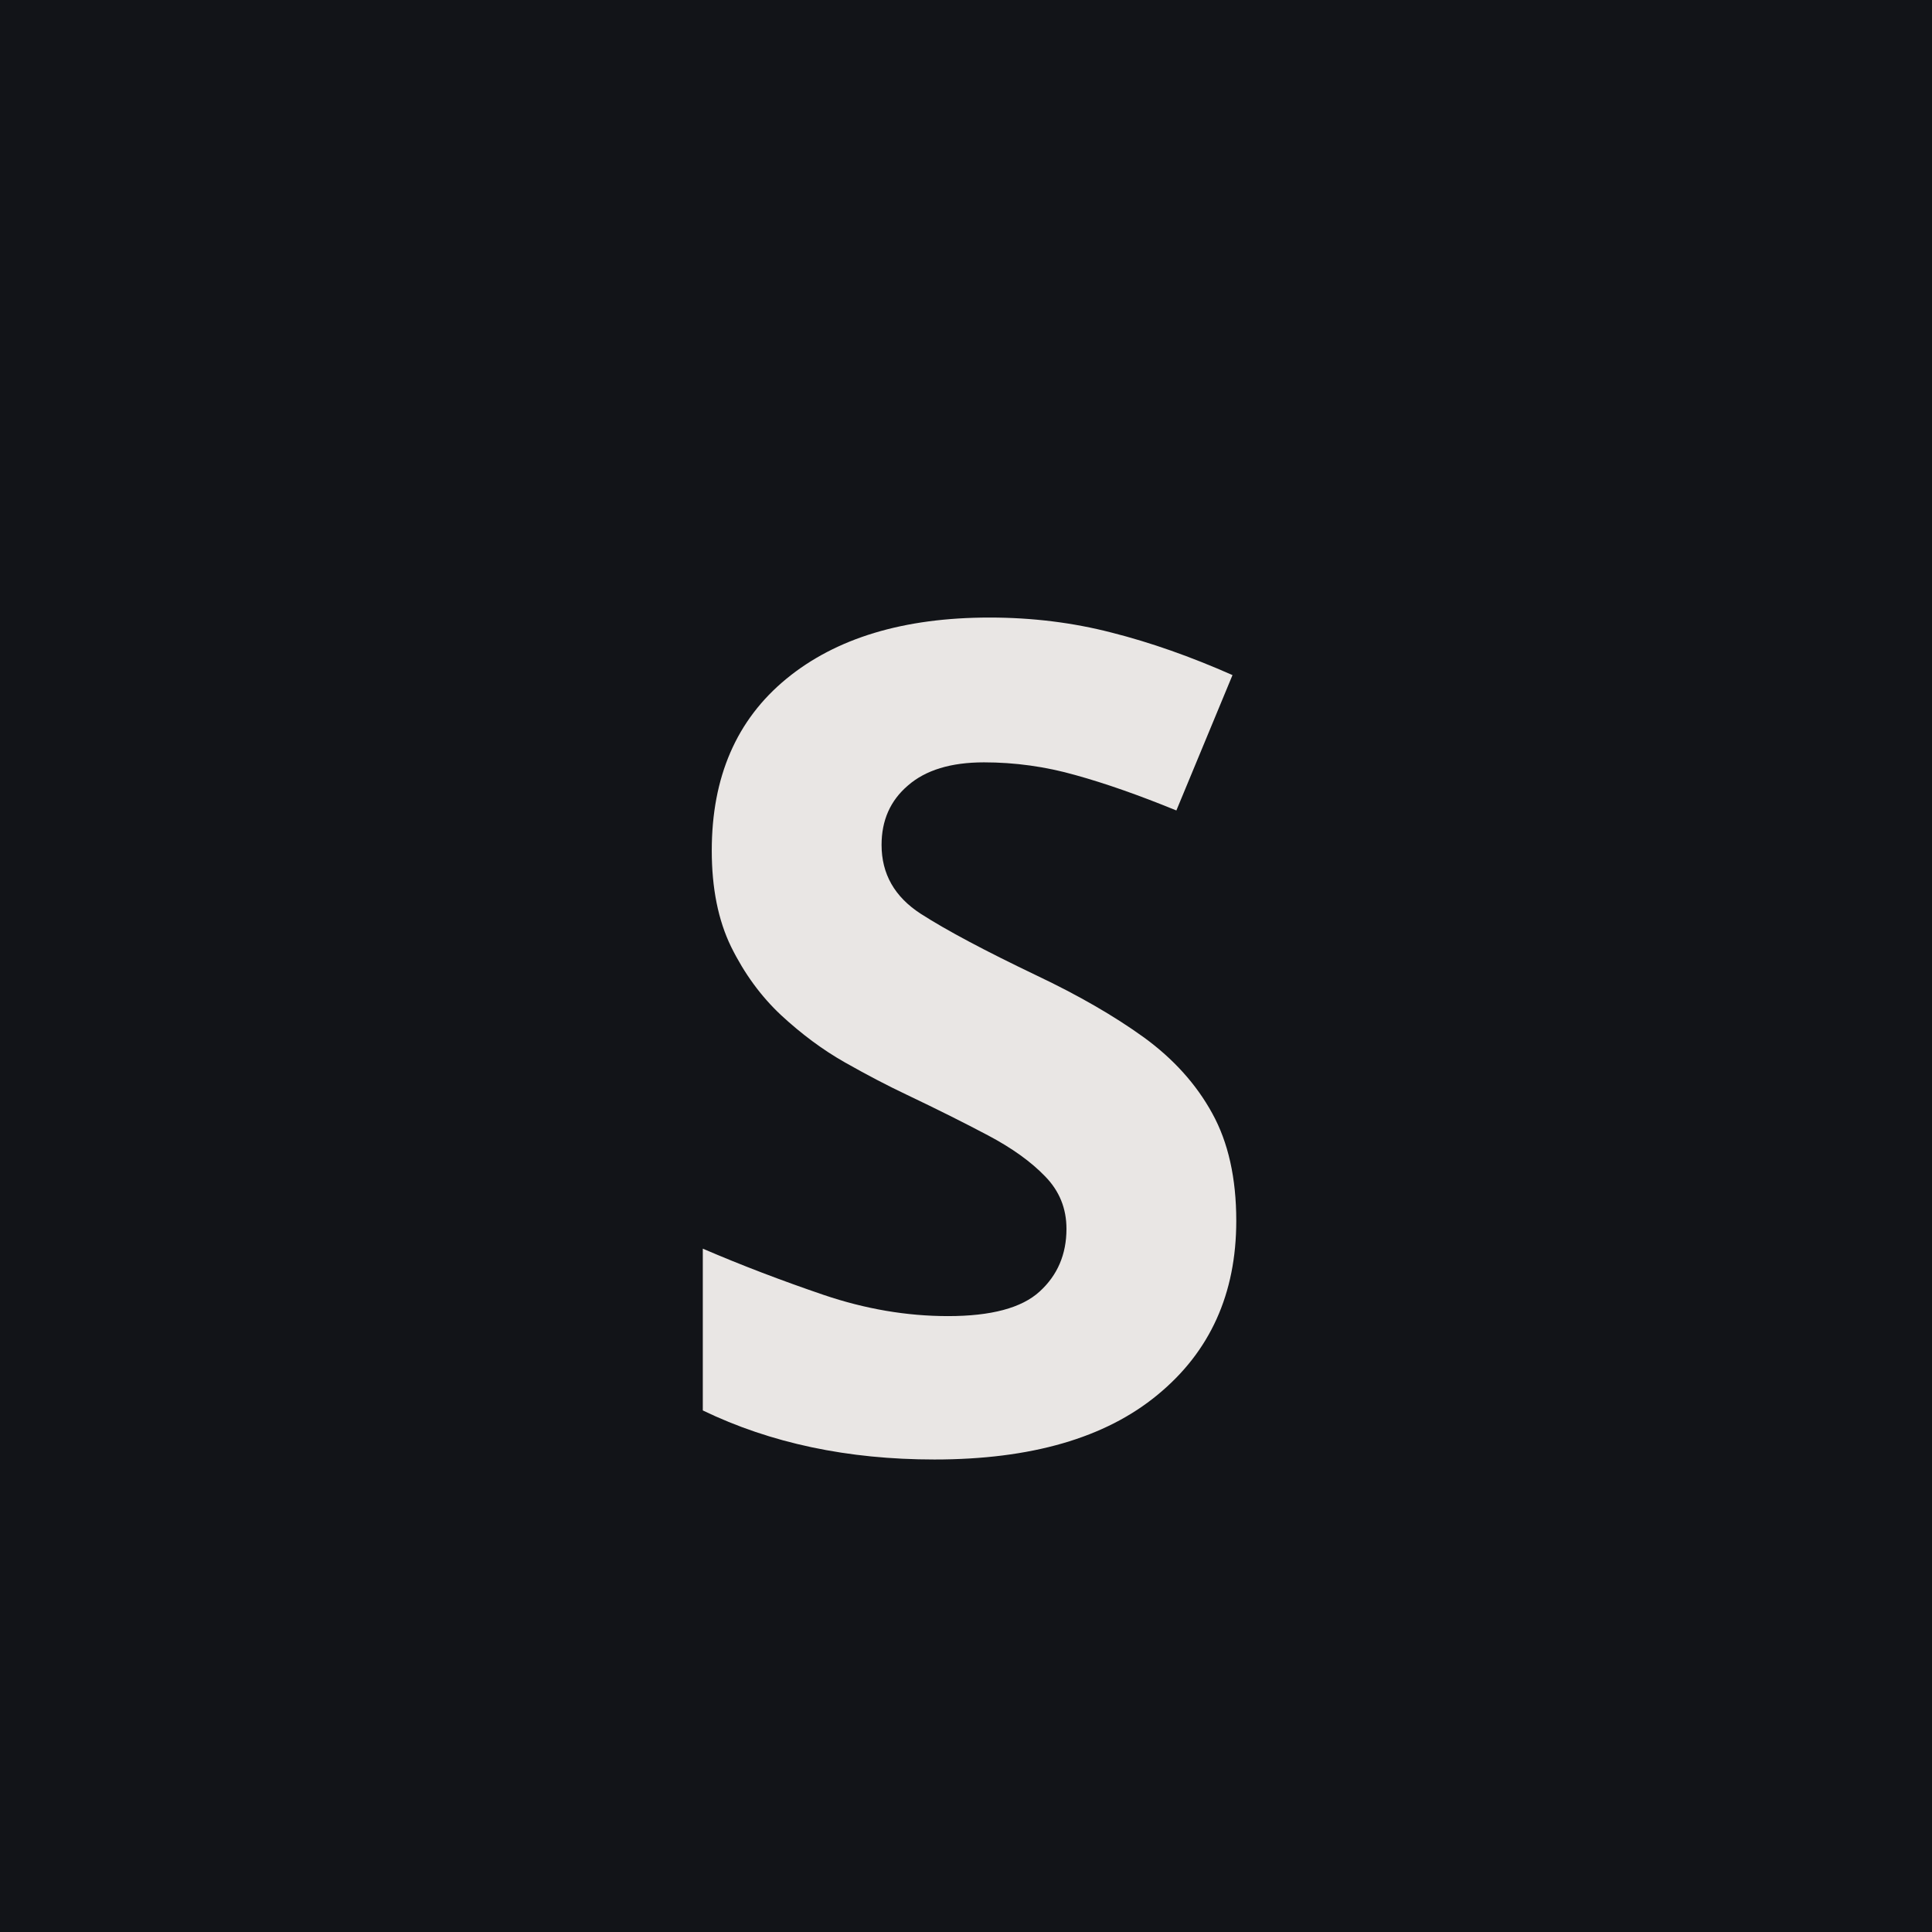
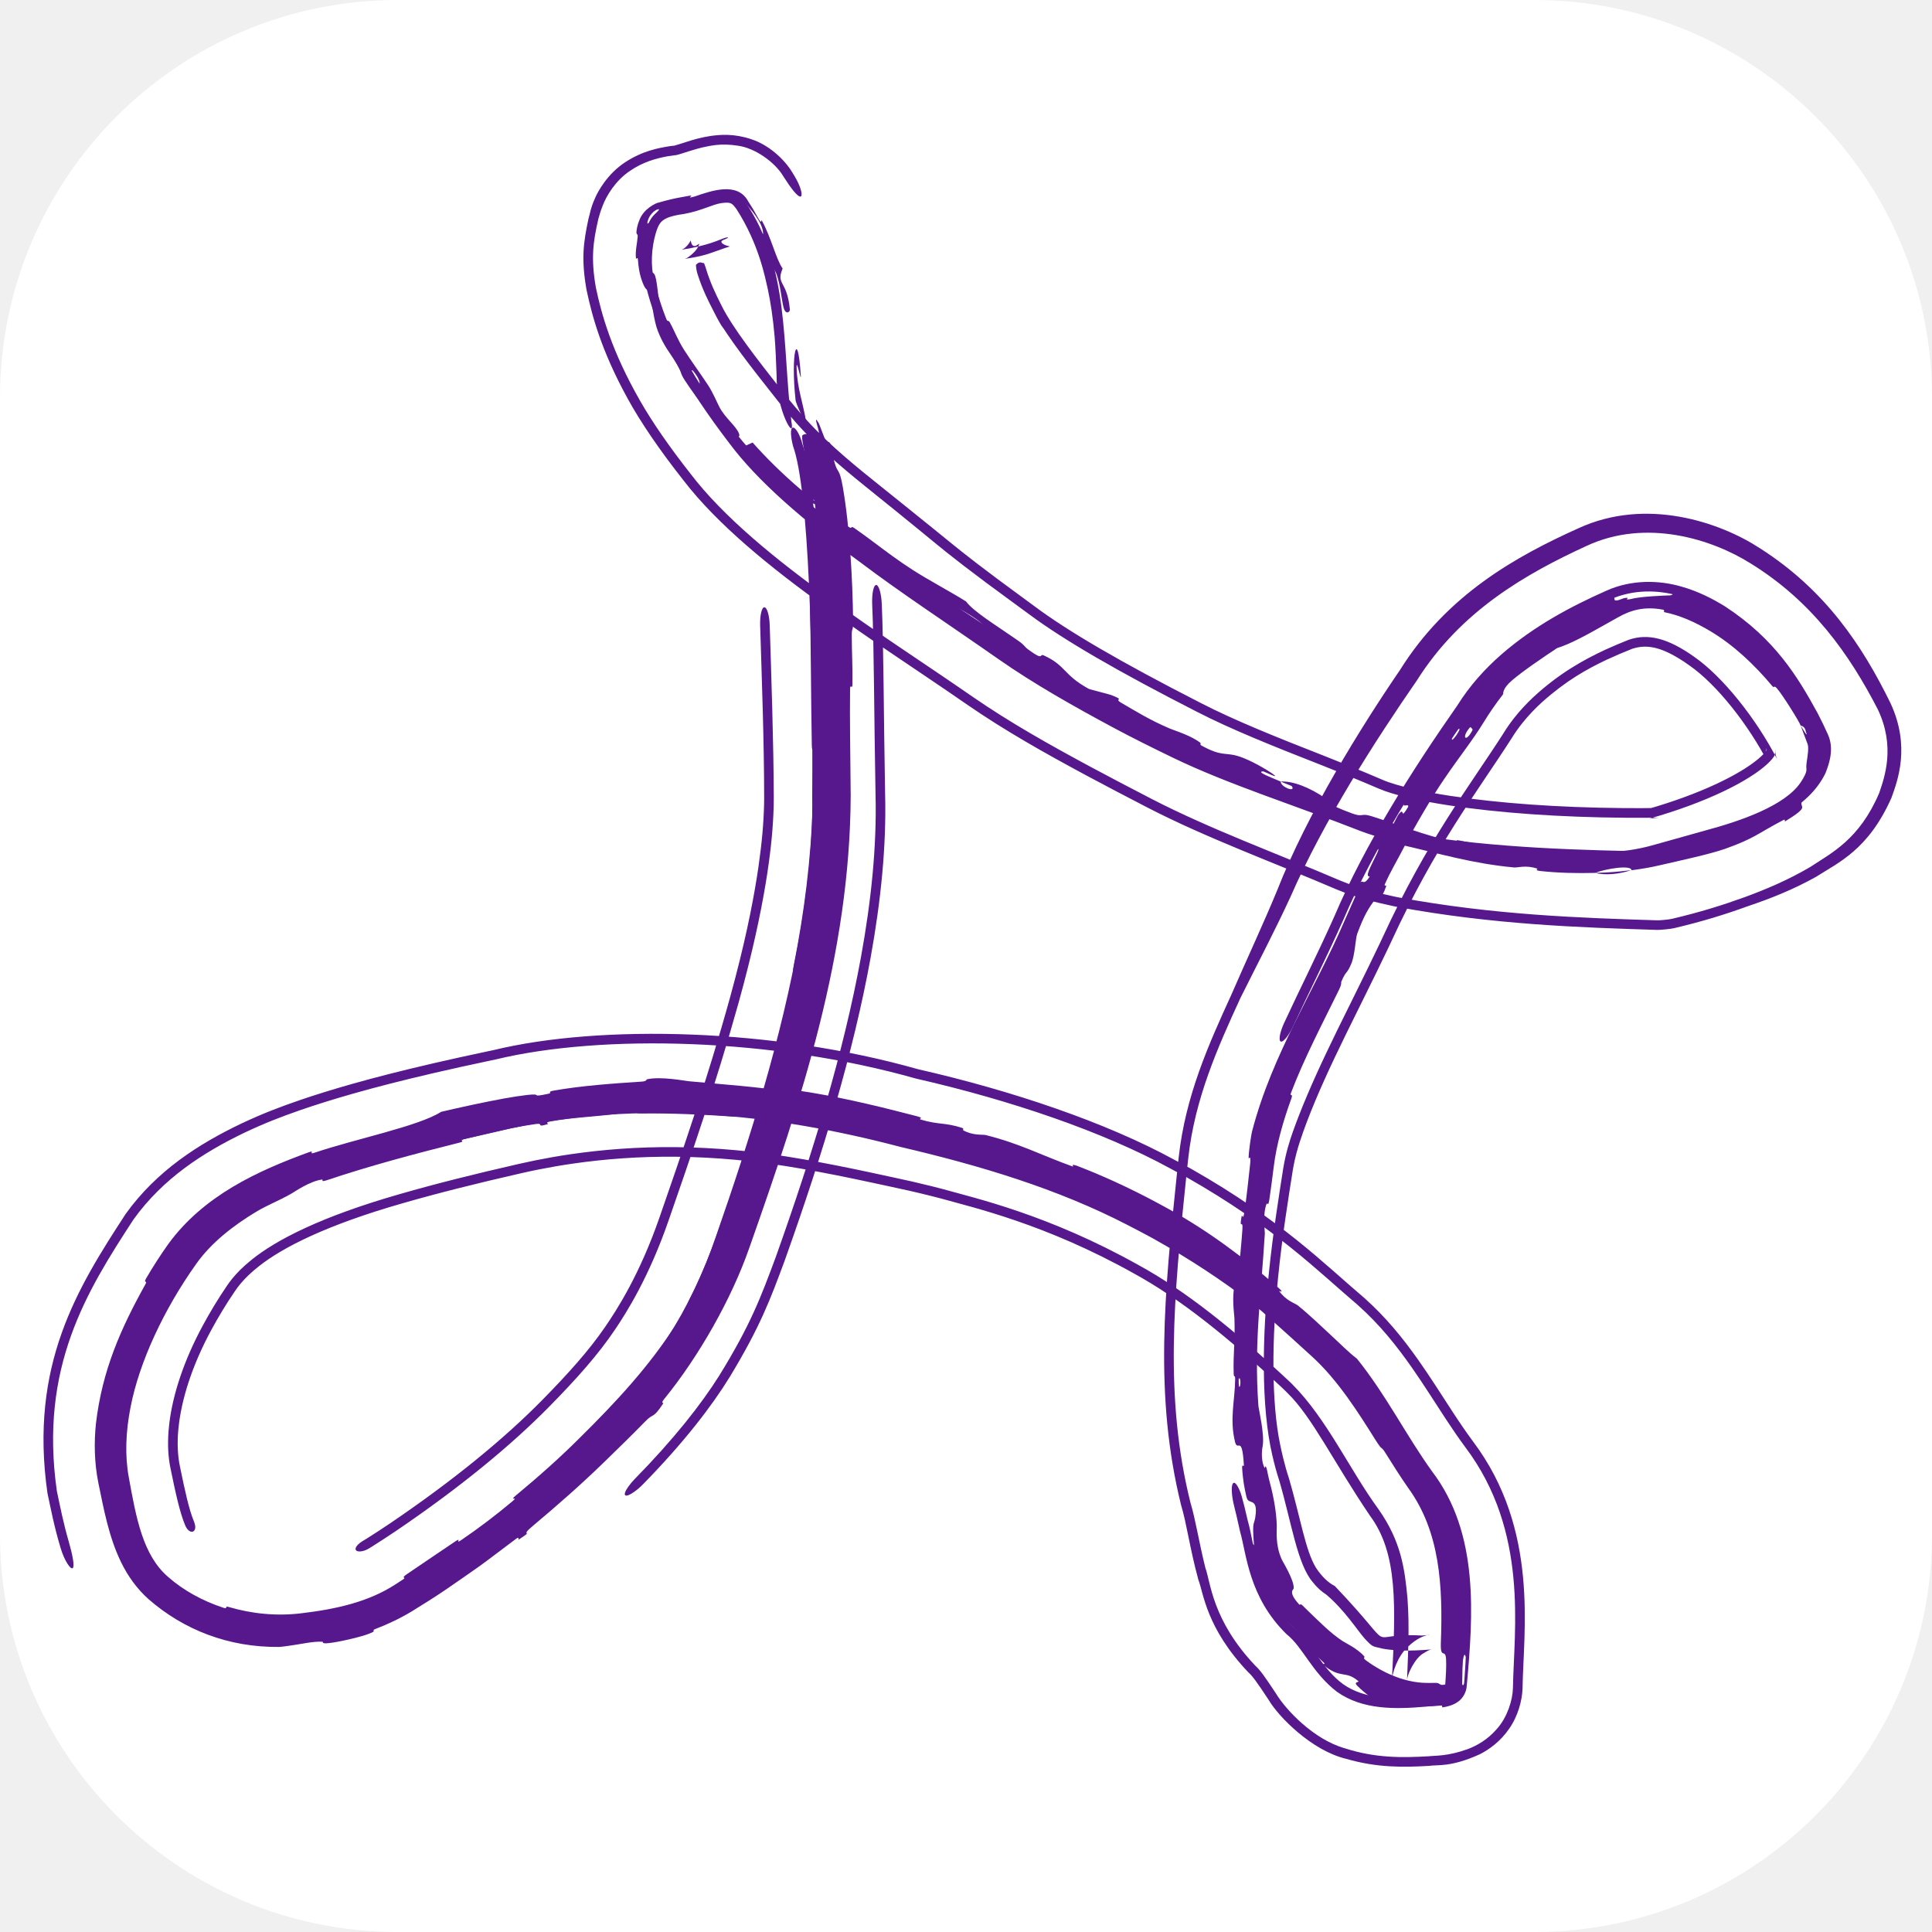
- <svg xmlns="http://www.w3.org/2000/svg" viewBox="0 0 64 64">
-   <rect width="64" height="64" fill="#121418" />
-   <text x="50%" y="54%" text-anchor="middle" dominant-baseline="middle" font-family="Space Grotesk, sans-serif" font-weight="700" font-size="38" fill="#e9e6e4">S</text>
+ <svg xmlns="http://www.w3.org/2000/svg" width="238" height="238" viewBox="0 0 238 238" fill="none">
+   <rect width="238" height="238" rx="49" fill="white" />
+   <path d="M103.805 59.888C104.691 64.917 105.031 71.467 105.091 76.407C105.111 77.956 104.925 77.177 104.927 78.245C104.93 80.333 105.048 82.27 105.009 84.324C104.994 85.005 104.729 84.163 104.72 84.876C104.67 88.782 104.753 92.468 104.779 96.386C104.782 96.92 104.788 97.482 104.795 98.012C104.712 117.543 98.697 135.575 92.347 153.608C92.324 153.674 92.3 153.739 92.276 153.805C90.1 160.027 86.103 167.085 81.816 172.351C81.319 172.977 81.791 172.749 81.708 172.879C80.378 174.893 80.55 173.992 79.476 175.114C77.86 176.777 76.139 178.445 74.43 180.11C71.553 182.912 68.52 185.557 65.714 187.911C63.792 189.508 66.023 188.285 63.898 189.659C63.75 189.754 64.103 189.178 63.549 189.581C62.297 190.501 59.972 192.304 58.985 192.994C57.087 194.324 56.776 194.546 54.966 195.788C53.695 196.653 52.264 197.562 50.802 198.455C49.352 199.345 47.788 200.08 46.27 200.662C45.6 200.914 46.579 200.83 45.506 201.239C44.432 201.678 41.488 202.329 40.496 202.411C39.502 202.518 39.892 202.26 39.712 202.246C39.163 202.195 38.373 202.291 37.572 202.426C36.164 202.671 34.674 202.882 34.387 202.884C28.148 202.949 22.63 200.779 18.31 197.008C16.876 195.734 15.724 194.129 14.89 192.398C13.385 189.27 12.777 185.87 12.118 182.686C11.612 180.182 11.578 177.667 11.821 175.34C12.596 168.781 14.88 163.663 17.906 158.218C18.235 157.645 17.6 158.173 18.006 157.473C18.851 156.027 19.759 154.618 20.726 153.256C25.084 147.278 31.717 144.25 38.065 141.935C38.867 141.653 37.929 142.272 38.736 142.006C43.656 140.336 51.63 138.724 54.337 136.965C56.773 136.395 59.591 135.776 62.127 135.315C63.15 135.128 64.101 134.985 64.997 134.88C67.016 134.66 65.115 135.26 67.552 134.739C68.1 134.627 67.346 134.504 68.171 134.357C71.664 133.738 75.527 133.472 79.031 133.244C79.745 133.197 79.544 132.991 79.745 132.947C81.451 132.585 84.273 133.137 84.895 133.2C89.575 133.629 92.972 133.854 97.293 134.485C98.302 134.638 97.154 134.176 98.122 134.315C102.73 134.977 107.459 136.085 111.832 137.22C112.212 137.315 112.585 137.41 112.953 137.506C114.007 137.782 112.972 137.789 113.478 137.935C115.69 138.577 116.305 138.257 118.424 138.911C118.868 139.049 118.562 139.184 118.638 139.227C119.834 139.915 121.082 139.739 121.412 139.821C125.638 140.879 128.11 142.238 132.054 143.67C132.524 143.844 131.562 143.183 132.887 143.694C136.654 145.152 140.41 146.955 144.019 148.967C148.891 151.66 153.356 155.022 157.352 158.518C158.438 159.471 157.521 158.96 157.575 159.037C158.46 160.279 159.51 160.52 159.878 160.815C161.356 162.01 162.666 163.295 163.897 164.425C165.103 165.534 166.13 166.596 167.163 167.377C170.748 171.836 173.233 176.841 176.401 181.242C182.263 188.924 181.463 199.05 180.688 207.671C180.658 208.408 180.216 209.234 179.595 209.644C178.984 210.071 178.34 210.229 177.735 210.326C177.522 210.357 177.851 210.047 177.438 210.103C176.707 210.189 176.116 210.184 175.626 210.188C172.749 210.023 172.958 210.364 170.133 209.781C169.266 209.598 167.351 207.856 167.221 207.69C166.639 207.133 167.529 207.26 167.324 207.092C165.686 205.698 165.218 206.923 162.923 205.025C162.854 204.964 163.297 205.042 163.123 204.865C162.586 204.313 161.96 203.873 161.465 203.308C160.574 202.283 160.385 201.533 159.325 200.49C159.035 200.204 158.7 199.886 158.296 199.49C158.092 199.225 157.684 200.19 156.337 197.73C155.681 196.773 154.386 192.17 154.289 190.888C154.106 189.605 154.485 190.441 154.478 190.348C154.199 186.887 154.552 188.169 154.699 186.392C154.83 184.611 153.875 185.276 153.625 184.622C153.536 184.396 153.444 183.953 153.344 183.451C153.142 182.468 153.032 181.225 153.018 180.811C152.996 180.187 153.269 180.923 153.224 180.373C152.997 176.711 152.475 178.85 152.152 177.666C151.444 174.831 152.125 172.553 152.156 169.953C152.168 169.249 151.997 169.826 151.974 169.198C151.899 166.706 152.171 165.218 152.067 162.382C152.048 161.92 151.698 159.603 152.147 158.148C152.212 157.943 152.363 158.549 152.482 157.496C152.657 155.924 152.946 153.091 153.053 151.393C153.129 150.15 152.666 151.544 152.926 149.978C153.042 149.291 153.094 150.601 153.299 149.293C153.496 148.023 153.86 144.803 153.992 143.493C153.995 143.465 153.998 143.437 154.001 143.41C154.147 142.135 153.825 142.799 153.82 142.695C153.782 142.052 154.166 139.579 154.239 139.372C156.767 129.685 161.944 122.046 165.633 113.419C166.073 112.42 166.509 111.439 166.957 110.448C167.304 109.685 166.835 110.082 166.885 109.964C168.019 107.336 167.656 109.666 168.733 107.974C168.142 108.003 168.734 106.984 169.609 105.175C170.032 104.306 169.612 104.676 169.634 104.59C170.032 103.176 170.873 102.478 171.067 102.294C171.786 101.609 172.001 100.532 172.499 100.078C172.999 99.619 172.492 101.044 173.471 99.393C173.591 98.832 172.433 99.812 173.124 98.515C174.708 95.443 177.92 91.167 180.39 87.42C181.928 85.015 183.755 83.188 185 82.039C188.361 79.061 189.648 78.351 191.882 77.031C196.017 74.823 194.357 75.364 196.904 73.919C197.476 73.611 197.873 73.448 198.159 73.371C199.221 73.101 198.665 73.956 199.03 73.968C199.477 73.997 199.827 73.671 200.346 73.645C200.851 73.631 199.85 73.997 200.979 73.781C202.079 73.464 205.285 73.358 205.754 73.341C206.719 73.163 205.399 72.217 208.491 73.404C208.662 73.48 208.013 73.48 208.673 73.76C209.828 74.261 210.941 74.872 212.006 75.543C215.764 77.913 218.834 81.279 221.205 84.863C221.621 85.5 221.021 85.09 221.258 85.461C223.609 89.393 223.067 87.792 224.732 89.786C224.284 89.677 224.169 90.032 224.38 90.85C224.562 91.537 224.688 92.607 224.244 94.112C224.148 94.451 224.061 94.722 223.995 94.945C223.656 95.96 223.874 96.02 223.402 97.053C223.236 97.45 222.101 98.432 221.983 98.692C221.579 99.57 223.127 99.202 219.908 101.184C219.764 101.262 220.08 100.787 219.593 101.07C216.414 102.742 216.152 103.267 212.499 104.571C210.494 105.258 207.308 105.935 204.499 106.583C203.238 106.883 202.027 107.069 200.987 107.205C200.95 106.502 197.797 107.023 196.49 107.532C194.261 107.591 191.848 107.536 189.713 107.294C188.977 107.21 189.479 107.04 189.388 107.01C188.004 106.533 187.001 106.9 186.521 106.861C181.339 106.382 177.279 105.134 172.438 104.032C172.263 103.988 171.838 104.396 170.684 103.615C170.612 103.561 172.236 103.882 170.035 103.097C169.411 102.868 168.606 102.537 167.756 102.149C165.667 101.194 163.043 100.04 160.86 99.344C160.117 99.107 158.137 98.757 156.789 97.866C156.61 97.746 156.878 97.698 156.627 97.51C155.814 96.902 155.122 97.172 154.221 96.329C153.32 95.481 151.235 94.278 148.18 93.188C148.084 93.152 147.216 93.196 146.301 92.74C145.936 92.558 145.537 92.351 145.121 92.128C143.873 91.459 142.453 90.677 141.321 90.092C140.597 89.718 140.944 90.181 140.816 90.12C135.899 87.708 132.545 85.697 127.577 82.573C126.9 82.142 125.163 81.283 123.692 80.249C123.194 79.901 122.723 79.544 122.325 79.192C120.596 77.671 123.239 77.945 118.697 75.278C116.869 74.203 113.756 74.039 111.062 71.225C109.565 70.262 108.123 69.274 106.721 68.259C102.303 65.069 98.092 61.892 93.934 58.142C93.687 57.922 92.632 57.488 92.095 56.908C91.3 56.049 91.032 55.432 90.503 54.792C90.365 54.624 90.228 54.455 90.091 54.287C88.063 51.78 86.098 49.509 84.373 46.872C83.683 45.798 84.095 46.063 83.314 44.765C82.553 43.461 81.798 42.712 81.042 40.788C80.485 39.327 80.434 37.692 79.939 35.748C79.575 35.802 79.273 35.242 78.942 34.159C78.771 33.598 78.646 32.872 78.587 32.007C78.558 31.522 78.363 32.043 78.339 31.812C78.246 30.857 78.496 29.999 78.558 29.098C78.575 28.877 78.391 28.828 78.399 28.641C78.42 28.19 78.539 27.666 78.751 27.151C79.262 25.712 80.828 24.999 81.108 24.961C82.396 24.598 83.096 24.44 83.947 24.29C84.177 24.255 84.419 24.207 84.691 24.155C85.898 23.892 84.179 24.598 85.583 24.202C87.63 23.499 90.852 22.349 92.168 24.803C92.607 25.465 92.998 26.125 93.339 26.76C93.9 27.829 93.743 26.984 93.829 27.134C95.055 29.354 95.564 31.862 96.412 33.08C95.552 35.098 96.98 34.513 97.304 38.146C97.323 38.434 96.762 38.869 96.51 37.82C96.257 36.772 96.151 35.128 95.639 33.721C95.531 33.375 94.401 31.631 94.269 31.404C93.314 29.532 93.993 28.922 94.003 28.786C94.006 27.371 92.257 25.537 91.82 25.033C91.815 25.027 91.81 25.02 91.805 25.014C90.21 22.789 87.713 24.157 85.318 25.079C84.85 25.256 84.477 25.416 84.131 25.55C83.486 25.864 83.224 26.215 82.525 26.422C81.396 26.794 81.008 27.134 80.572 27.862C79.842 29.288 79.363 30.97 80.067 33.206C80.21 33.599 80.444 33.518 80.613 33.782C80.771 34.05 80.881 34.588 81.036 35.923C81.041 36.103 81.294 38.373 82.11 39.431C82.209 39.563 82.384 39.48 82.485 39.665C83.165 40.907 83.457 41.82 84.293 43.135C85.131 44.448 86.244 45.962 87.235 47.462C87.829 48.367 88.385 49.7 88.638 50.171C89.341 51.503 90.676 52.481 91.025 53.388C91.039 53.424 91.05 53.457 91.059 53.487C91.27 54.216 89.892 53.292 91.278 55.201C91.717 54.937 92.241 54.748 92.713 54.514C96.166 58.41 100.154 61.761 104.533 64.892C105.077 65.281 104.681 64.661 105.268 65.072C106.123 65.669 106.93 66.262 107.727 66.861C109.218 67.981 110.688 69.083 112.413 70.194C114.452 71.507 116.833 72.738 119.001 74.088C119.892 75.308 122.677 77.015 124.866 78.538C125.075 78.683 125.285 78.829 125.484 78.968C126.257 79.505 126.121 79.597 126.657 80.004C128.704 81.522 127.973 80.45 128.603 80.749C131.334 82.002 130.972 83.127 134.097 84.844C134.263 84.938 136.58 85.503 136.879 85.617C138.774 86.351 137.071 85.965 138.164 86.6C140.164 87.757 141.523 88.629 144.021 89.712C144.423 89.885 145.173 90.123 145.972 90.463C146.606 90.732 147.275 91.058 147.83 91.472C147.992 91.593 147.805 91.729 147.945 91.808C150.501 93.228 150.846 92.657 152.457 93.126C154.069 93.59 156.295 94.98 156.738 95.296C157.895 96.123 155.704 95.027 155.624 95.027C154.665 95.047 156.439 95.709 157.773 96.281C157.731 96.941 159.632 97.664 159.156 96.872C159.101 96.784 158.031 96.417 157.773 96.281C159.182 96.188 161.283 96.942 163.362 98.398C164.334 99.083 163.203 98.955 166.501 100.181C167.794 100.666 167.666 100.258 168.48 100.421C168.6 100.443 168.743 100.479 168.919 100.533C171.88 101.46 175.693 102.986 178.89 103.631C180.048 103.863 178.975 103.386 179.769 103.534C181.865 103.915 183.693 104.417 185.829 104.619C186.022 104.637 185.587 104.329 186.245 104.414C191.224 105.004 195.645 105.416 200.717 104.732C201.591 104.604 202.69 104.388 203.816 104.061C206.049 103.425 208.468 102.766 210.093 102.301C214.443 101.136 219.883 99.254 221.813 96.391C222.762 94.965 222.491 94.793 222.516 94.399C222.518 94.28 222.528 94.139 222.553 93.947C222.693 93.019 222.825 92.158 222.689 91.699C222.254 90.569 221.894 89.607 221.812 89.373C221.816 89.353 222.896 91.224 222.46 90.15C222.369 89.43 221.823 89.393 221.812 89.373C221.745 89.038 219.459 85.373 218.857 84.759C218.556 84.407 218.527 84.755 218.374 84.571C216.121 81.879 213.568 79.467 210.685 77.747C208.851 76.652 206.949 75.795 205.006 75.409C204.917 75.389 205.099 75.153 204.885 75.11C202.54 74.658 200.856 75.184 199.352 76.03C198.84 76.312 198.328 76.603 197.79 76.907C195.341 78.292 193.437 79.331 191.81 79.84C190.061 80.999 187.596 82.672 186.294 83.789C184.983 84.899 185.234 85.448 185.139 85.556C184.192 86.779 183.459 87.857 182.815 88.908C181.35 91.294 179.81 93.164 177.924 95.946C176.549 97.927 174.138 102.027 172.97 104.342C172.033 106.163 171.361 107.213 170.588 108.946C170.484 109.182 170.803 109.049 170.776 109.123C170.096 111.139 170.041 109.988 169.761 110.341C168.863 111.477 168.286 112.261 167.496 114.245C167.401 114.484 167.302 114.74 167.199 115.014C166.974 115.614 166.921 117.646 166.462 118.723C165.866 120.122 165.853 119.482 165.232 120.94C165.178 121.064 165.35 121.117 164.92 121.991C162.928 126.055 160.652 130.381 159.042 134.612C158.824 135.188 159.364 134.551 159.059 135.384C158.072 138.104 157.235 141.022 156.901 143.801C156.737 145.147 156.554 146.475 156.375 147.734C156.229 148.757 156.105 148.092 156.023 148.308C155.52 149.644 155.833 151.644 155.813 151.964C155.344 159.619 154.471 165.466 155.018 173.148C155.039 173.573 155.809 176.702 155.544 178.142C155.524 178.239 155.228 179.704 155.785 180.845C155.821 180.911 155.897 180.037 156.163 181.492C156.232 181.847 156.329 182.254 156.442 182.677C156.868 184.264 157.226 186.18 157.283 187.837C157.314 188.526 157.069 190.231 157.867 192.036C157.905 192.21 159.473 194.668 159.364 195.679C159.361 195.83 158.619 196.083 160.02 197.623C160.298 197.889 159.994 197.273 160.67 197.986C160.854 198.171 161.047 198.362 161.254 198.556C162.484 199.723 163.868 201.165 165.404 202.168C165.732 202.387 167.233 203.081 168.068 204.054C168.2 204.208 167.77 204.17 168.307 204.566C170.57 206.221 173.196 207.265 175.616 207.312C175.995 207.321 176.339 207.324 176.653 207.313C177.117 207.292 177.203 207.362 177.327 207.444C177.432 207.524 177.614 207.605 177.871 207.538C177.971 207.513 178.026 207.483 178.017 207.516C178.006 207.547 178.012 207.628 178.034 207.528C178.122 206.387 178.185 205.175 178.138 204.384C178.055 203.019 177.436 204.464 177.494 202.444C177.759 195.308 177.384 188.701 173.494 183.325C172.509 181.913 171.601 180.48 170.718 179.063C170.015 177.929 170.432 178.964 169.397 177.311C167.423 174.172 164.815 169.979 161.536 167.029C158.159 163.941 154.909 161.061 152.722 159.101C149.065 155.871 154.092 159.395 151.201 157.03C149.792 155.893 147.827 155.324 147.461 155.107C145.524 153.946 143.931 152.959 142.336 152.04C140.932 151.234 139.549 150.459 137.949 149.718C137.235 149.39 137.814 149.957 137.209 149.678C135.142 148.729 132.996 147.677 130.952 146.903C130.043 146.561 130.136 146.807 129.301 146.478C127.297 145.701 125.507 145.014 123.547 144.214C123.367 144.141 124.684 144.293 123.148 143.809C120.673 143.035 117.569 141.998 114.608 141.468C113.715 141.309 113.591 141.734 111.79 140.997C111.52 140.888 111.76 140.65 111.087 140.503C110.826 140.446 110.377 140.395 109.719 140.379C109.324 140.365 105.5 140.109 103.809 139.354C103.351 139.149 102.228 138.472 101.166 138.345C101.021 138.329 101.55 138.672 100.671 138.533C97.598 138.049 94.371 137.561 91.198 137.339C90.346 137.282 91.585 137.643 90.324 137.554C86.857 137.307 82.534 137.121 79.142 137.164C77.886 137.179 78.744 136.942 78.653 136.923C77.179 136.614 76.328 137.166 75.852 137.227C72.854 137.611 70.547 137.651 67.806 138.148C67.048 138.289 67.626 138.432 67.478 138.478C65.954 138.945 67.044 138.329 66.05 138.459C65.034 138.596 64.001 138.775 62.939 138.994C61.037 139.387 59.114 139.841 57.323 140.287C56.283 140.548 57.516 140.532 56.586 140.763C51.111 142.134 45.45 143.646 40.333 145.367C39.362 145.697 39.893 145.276 39.676 145.306C38.176 145.502 36.39 146.754 35.963 147C34.035 148.091 33.196 148.31 31.547 149.284C28.787 150.948 26.04 153.052 24.168 155.702C20.213 161.255 17.158 167.771 16.084 173.346C15.48 176.406 15.38 179.313 15.86 181.958C16.776 187.015 17.598 191.583 20.711 194.259C22.565 195.893 24.901 197.196 27.517 198.056C28.157 198.26 27.599 197.789 28.149 197.955C31.07 198.817 34.141 199.104 37.109 198.738C41.423 198.228 45.402 197.336 48.73 195.167C49.028 194.976 49.335 194.777 49.633 194.581C50.188 194.215 49.239 194.514 50.125 193.917C51.939 192.691 54.236 191.122 56.085 189.882C56.986 189.277 55.942 190.318 56.847 189.702C58.954 188.267 61.135 186.614 63.137 184.932C63.987 184.215 62.519 185.066 63.633 184.15C66.358 181.893 68.987 179.557 71.43 177.118C75.936 172.662 80.045 168.246 83.36 163.009C83.715 162.449 84.492 162.219 85.068 160.907C84.982 160.742 84.82 160.664 84.697 160.548C86.053 157.916 87.212 155.177 88.213 152.363C92.019 141.637 95.581 130.878 97.905 119.773C98.028 119.178 97.534 120.147 97.767 118.997C99.091 112.345 99.904 105.832 100.129 99.031C100.14 98.606 100.35 98.583 100.472 98.128C100.543 97.852 100.584 97.413 100.539 96.641C100.514 96.276 100.395 93.148 100.275 92.344C100.257 92.234 100.025 92.807 100.005 91.802C99.899 85.962 99.901 79.885 99.771 74.125C99.75 73.196 100.053 74.172 100.039 73.51C99.939 68.806 99.323 63.755 98.785 59.37C98.397 56.445 99.024 57.429 99.103 55.793C99.119 55.553 98.654 53.77 98.861 53.614C99.399 53.194 100.32 53.882 100.866 53.334C101.005 53.22 100.044 50.758 100.858 52.129C100.925 52.223 101.573 54.037 101.79 54.458C101.949 54.756 102.055 54.118 102.319 54.745C102.582 55.381 102.538 56.145 102.872 57.195C103.201 58.26 103.417 57.722 103.805 59.888ZM181.098 89.588C179.965 90.865 180.568 91.576 181.403 89.92C181.443 89.839 181.155 89.521 181.098 89.588ZM99.795 62.212C101.257 63.862 102.811 64.27 101.77 63.113C100.742 61.956 99.356 61.711 99.795 62.212ZM84.654 45.864C85.795 48.15 87.061 47.731 85.361 45.662C85.265 45.541 84.59 45.731 84.654 45.864ZM100.498 63.048C100.51 63.026 100.344 61.691 100.325 61.663C99.948 60.998 100.281 63.65 100.498 63.048ZM80.941 25.82C80.582 25.942 80.064 26.477 79.882 26.96C79.689 27.44 79.702 27.754 79.966 27.386C80.181 27.091 80.514 26.561 80.839 26.232C81.155 25.9 81.385 25.668 80.941 25.82ZM152.593 169.877C152.579 169.903 152.586 170.872 152.662 170.85C152.901 170.78 152.811 169.436 152.593 169.877ZM98.001 49.254C97.389 43.607 98.257 40.12 98.646 46.247C98.724 47.355 98.101 43.893 98.131 45.308C98.212 47.909 98.923 49.553 99.326 52.071C99.357 52.596 97.979 49.61 97.999 49.244C97.999 49.248 98 49.251 98.001 49.254ZM179.665 89.805C179.638 89.827 178.88 90.931 178.869 90.966C178.699 91.729 180.23 89.499 179.665 89.805ZM180.352 207.411C180.379 207.34 180.581 204.233 180.562 204.131C180.188 202.485 179.785 208.762 180.352 207.411ZM200.931 107.194C199.495 107.694 197.69 107.855 196.497 107.532C197.97 107.5 199.453 107.386 200.931 107.194Z" fill="#57188E" />
+   <path d="M94.823 77.051C95.019 83.448 95.299 91.414 95.321 98.266C95.321 98.559 95.318 98.85 95.312 99.14C95.31 99.226 95.308 99.311 95.305 99.397C95.236 101.887 94.994 104.458 94.519 107.599C94.459 107.997 94.393 108.407 94.323 108.828C93.702 112.553 92.746 117.162 91.01 123.438C88.153 133.686 84.947 142.897 82.381 150.295C79.943 157.352 77.174 161.689 75.795 163.743C73.678 166.895 71.018 169.867 67.622 173.32C62.883 178.131 56.603 183.283 48.843 188.554C47.856 189.219 46.843 189.881 45.809 190.533C45.676 190.618 45.542 190.699 45.405 190.779C44.707 191.189 43.973 191.221 43.828 190.93C43.681 190.636 44.127 190.157 44.758 189.789C44.9 189.707 45.041 189.622 45.179 189.534C46.149 188.922 47.099 188.301 48.025 187.679C48.03 187.675 48.035 187.672 48.041 187.668C55.897 182.345 62.154 177.189 66.783 172.483C70.031 169.177 72.538 166.384 74.544 163.462C75.954 161.401 78.785 157.076 81.267 149.899C83.88 142.369 87.13 133.03 89.986 122.683C91.71 116.383 92.642 111.773 93.236 108.075C93.3 107.669 93.361 107.279 93.417 106.894C93.418 106.885 93.42 106.875 93.421 106.866C93.871 103.753 94.075 101.334 94.127 99.006C94.128 98.956 94.129 98.907 94.129 98.858C94.133 98.671 94.135 98.485 94.135 98.298C94.132 91.282 93.836 83.334 93.641 77.049C93.606 75.811 93.832 74.814 94.159 74.81C94.485 74.808 94.787 75.808 94.823 77.051ZM156.737 179.284C155.316 173.222 155.508 164.421 156.315 156.776C156.802 151.99 157.516 147.525 158.08 143.926C158.385 142.061 158.879 140.506 159.264 139.422C160.256 136.642 161.583 133.5 163.402 129.672C163.818 128.795 164.26 127.878 164.724 126.93C166.255 123.788 168.053 120.254 169.961 116.244C170.08 115.994 170.198 115.744 170.314 115.495C175.849 103.466 181.025 96.861 185.188 90.364C185.606 89.679 186.051 89.049 186.51 88.464C187.265 87.503 188.07 86.65 188.88 85.888C188.881 85.887 188.883 85.886 188.884 85.884C191.984 83.017 194.997 81.309 197.851 79.993C198.781 79.572 199.697 79.186 200.606 78.826C203.007 77.984 205.487 78.624 208.703 80.908C208.723 80.922 208.744 80.937 208.764 80.952C212.223 83.378 216.315 88.476 218.947 93.577C218.662 92.995 218.688 92.425 218.72 92.38C218.752 92.307 218.73 92.575 218.61 92.956C218.746 92.767 218.623 93.143 218.266 93.544C218.126 93.707 217.957 93.885 217.756 94.074C215.46 96.219 210.22 98.858 203.165 100.852L204.364 100.725C203.186 100.747 201.815 100.749 200.44 100.741C192.02 100.677 184.672 100.142 178.445 99.204C176.666 98.932 174.997 98.623 173.482 98.267C172.071 97.936 170.747 97.543 169.851 97.151C167.466 96.126 165.218 95.209 163.061 94.362C156.906 91.952 151.652 89.851 147.403 87.662C137.663 82.687 131.064 78.855 126.814 75.699C126.149 75.211 125.519 74.75 124.921 74.312C119.695 70.509 116.942 68.341 114.991 66.73C114.402 66.246 113.886 65.817 113.397 65.42C112.401 64.612 111.431 63.824 110.474 63.04C107.068 60.267 103.836 57.819 100.694 54.803C99.792 53.935 98.898 53.017 98.026 52.032C97.232 51.134 96.531 50.288 95.898 49.486C93.978 47.068 92.509 45.188 91.356 43.634C90.663 42.701 90.084 41.889 89.567 41.12C89.557 41.106 89.547 41.092 89.538 41.077C89.466 40.97 89.396 40.863 89.326 40.758C89.274 40.678 89.221 40.599 89.17 40.519C89.146 40.49 89.126 40.463 89.11 40.443C89.098 40.427 89.089 40.415 89.083 40.407C89.081 40.406 89.08 40.404 89.079 40.403C88.969 40.259 88.886 40.13 88.869 40.103C88.839 40.057 88.814 40.015 88.801 39.994C88.732 39.881 88.648 39.736 88.593 39.638C88.452 39.387 88.209 38.951 87.874 38.274C87.572 37.69 87.288 37.135 86.966 36.434C86.946 36.389 86.925 36.345 86.906 36.301C86.597 35.617 86.263 34.812 85.934 33.778C85.806 33.374 85.741 32.969 85.734 32.624C85.813 32.56 85.947 32.386 86.13 32.344C86.363 32.269 86.612 32.459 86.72 32.401C86.802 32.584 86.879 32.794 86.948 33.025C87.227 33.956 87.508 34.677 87.787 35.333C87.805 35.375 87.823 35.416 87.841 35.458C88.138 36.141 88.449 36.784 88.803 37.484C88.921 37.719 89.046 37.961 89.165 38.188C89.387 38.594 89.657 39.052 90.005 39.599C90.074 39.709 90.146 39.823 90.222 39.939C90.706 40.684 91.305 41.549 92.031 42.542C93.234 44.192 94.787 46.192 96.81 48.733C97.52 49.631 98.313 50.578 99.222 51.583C100.046 52.495 100.899 53.358 101.775 54.191C104.669 56.939 107.809 59.339 111.179 62.06C112.433 63.081 113.711 64.107 115.029 65.166C115.666 65.678 116.276 66.178 116.933 66.712C118.882 68.303 121.243 70.152 126.091 73.693C126.536 74.02 127 74.361 127.487 74.719C131.512 77.725 138.001 81.537 147.94 86.61C152.053 88.73 157.2 90.798 163.293 93.182C165.515 94.055 167.858 95.009 170.307 96.062C171.148 96.434 172.54 96.842 173.988 97.172C175.445 97.506 177.034 97.793 178.687 98.044C184.751 98.954 191.838 99.473 199.933 99.547C201.494 99.559 203.051 99.557 204.379 99.531L202.901 99.688C209.343 97.856 214.229 95.466 216.56 93.52C216.653 93.442 216.742 93.365 216.827 93.288C216.933 93.193 217.027 93.104 217.115 93.016C217.643 92.534 217.815 91.966 217.49 92.542C217.592 92.215 217.583 92.035 217.536 92.266C217.488 92.464 217.48 93.292 217.887 94.109C215.363 89.221 211.488 84.334 208.141 81.993C207.878 81.806 207.631 81.634 207.392 81.474C204.67 79.698 202.895 79.339 201.094 79.915C200.04 80.331 198.972 80.784 197.881 81.29C195.474 82.433 192.933 83.844 189.963 86.498C189.143 87.248 188.308 88.102 187.514 89.099C187.053 89.679 186.609 90.304 186.195 90.981C181.902 97.669 176.879 104.071 171.397 115.975C171.236 116.32 171.073 116.665 170.908 117.01C169.042 120.914 167.321 124.302 165.802 127.416C165.33 128.381 164.874 129.325 164.44 130.241C162.628 134.06 161.16 137.505 160.14 140.597C159.861 141.444 159.511 142.638 159.273 144.052C158.709 147.622 157.961 152.234 157.461 157.213C156.677 164.719 156.595 172.742 157.711 178.006C157.823 178.553 157.944 179.096 158.075 179.63C158.282 180.477 158.518 181.314 158.779 182.093C160.199 186.95 160.797 190.979 162.117 193.141C162.882 194.284 163.671 194.999 164.428 195.375C172.857 204.223 167.487 201.037 175.171 201.48C175.661 201.442 175.926 201.413 176.057 201.387C176.178 201.366 176.154 201.333 175.787 201.43C175.442 201.544 174.588 201.754 173.411 202.888C172.197 204.001 171.456 206.108 171.458 207.174C171.939 197.777 172.217 191.361 168.762 186.716C164.246 180.037 161.645 174.574 158.644 171.647C158.493 171.491 158.339 171.338 158.186 171.191C158.111 171.118 158.035 171.046 157.959 170.975C151.252 164.703 145.337 159.962 139.686 156.877C128.765 150.759 119.911 148.77 115.937 147.646C115.651 147.571 115.381 147.502 115.153 147.444C114.945 147.391 114.755 147.343 114.587 147.301C112.917 146.88 111.357 146.529 109.793 146.2C108.934 146.017 108.121 145.839 107.303 145.663C107.167 145.634 107.044 145.608 106.912 145.58C104.38 145.038 101.804 144.513 98.787 143.98C87.559 141.996 78.354 142.226 70.599 143.34C69.157 143.548 67.772 143.787 66.422 144.055C66.418 144.056 66.414 144.057 66.41 144.057C65.645 144.209 64.906 144.368 64.163 144.538C58.78 145.766 53.978 146.965 49.547 148.243C40.27 150.9 34.846 153.644 31.877 156C30.939 156.738 30.224 157.437 29.67 158.091C29.381 158.431 29.135 158.761 28.923 159.08C27.835 160.677 26.903 162.228 26.031 163.835C23.878 167.814 22.538 171.728 22.07 175.207C22.028 175.516 21.993 175.823 21.966 176.123C21.81 177.832 21.891 179.395 22.182 180.728C22.748 183.5 23.281 185.958 23.883 187.4C24.136 188.022 24.1 188.453 23.828 188.64C23.557 188.816 23.098 188.595 22.809 187.897C22.135 186.294 21.598 183.774 21.019 180.954C20.719 179.568 20.629 177.989 20.764 176.271C20.789 175.953 20.821 175.631 20.861 175.303C21.308 171.674 22.681 167.576 24.914 163.416C25.83 161.716 26.79 160.108 27.956 158.394C28.14 158.12 28.346 157.839 28.578 157.552C29.167 156.824 29.928 156.047 30.952 155.223C34.083 152.678 39.694 149.842 49.134 147.131C53.606 145.839 58.436 144.632 63.908 143.383C64.589 143.227 65.272 143.08 65.969 142.939C67.351 142.661 68.768 142.412 70.245 142.195C78.131 141.044 87.514 140.794 98.925 142.803C101.811 143.313 104.271 143.805 106.789 144.34C106.933 144.371 107.075 144.402 107.216 144.432C108.132 144.628 109.049 144.829 110.055 145.044C111.569 145.363 113.119 145.712 114.774 146.128C115.136 146.219 115.578 146.332 116.133 146.476C120.136 147.607 129.145 149.621 140.253 155.841C146.022 158.988 152.036 163.818 158.752 170.1C158.847 170.188 158.942 170.277 159.036 170.368C159.08 170.412 159.125 170.455 159.169 170.499C163.459 174.794 166.231 181.01 169.835 185.947C172.604 189.891 173.055 193.286 173.385 196.898C173.664 200.616 173.429 204.177 173.317 207.274C173.238 206.284 174.409 204.154 175.346 203.675C176.238 203.099 176.461 203.177 176.432 203.164C176.372 203.185 175.959 203.231 175.284 203.266C175.279 203.267 175.273 203.267 175.268 203.267C172.945 203.414 171.293 203.282 170.269 203.084C169.079 202.758 169.199 203.019 168.119 201.862C167.14 200.744 165.651 198.355 163.374 196.431C162.811 196.069 162.264 195.599 161.708 194.893C159.8 192.652 159.098 187.543 157.589 182.39C157.432 181.916 157.282 181.409 157.149 180.926C157.147 180.92 157.145 180.913 157.143 180.906C156.994 180.362 156.861 179.824 156.737 179.284ZM89.546 29.245C89.78 29.187 89.714 29.302 89.466 29.408C89.225 29.518 88.892 29.605 88.872 29.766C88.836 29.926 89.154 30.14 89.481 30.243C89.809 30.35 90.016 30.347 89.841 30.388C89.659 30.43 89.194 30.588 88.493 30.844C87.76 31.088 86.893 31.486 85.04 31.783C84.529 31.842 84.199 31.962 84.454 31.859C84.673 31.81 85.676 31.066 85.979 30.439C86.083 30.258 86.127 30.121 86.137 30.035C86.034 30.044 85.72 30.378 85.475 30.3C85.221 30.261 85.102 29.823 85.1 29.63C85.066 29.657 85.024 29.732 84.95 29.859C84.843 30.047 84.624 30.317 84.408 30.493C84.192 30.675 84.019 30.757 83.984 30.776C83.905 30.805 84.313 30.682 84.87 30.614C88.025 30.007 88.915 29.338 89.546 29.245ZM152.024 185.498C151.874 184.908 151.782 184.322 151.754 183.849C151.712 183.335 151.754 182.926 151.875 182.75C152.069 182.469 152.395 182.863 152.712 183.609C152.8 183.808 152.883 184.043 152.956 184.301C153.13 184.914 153.397 185.936 153.715 187.353C154.575 190.241 154.702 195.928 159.353 200.462C161.558 202.283 162.784 205.523 165.459 207.472C168.17 209.383 171.897 209.373 175.582 209.04C177.263 208.939 179.147 208.499 178.923 207.576C179.075 199.271 179.687 189.827 174.121 182.876C172.945 181.302 171.864 179.676 170.815 178.056C169.352 175.795 168.08 173.806 166.78 172.027C165.278 169.968 163.703 168.199 161.856 166.677C156.883 162.678 151.64 157.934 142.047 152.567C141.071 152.038 140.06 151.5 139.004 150.959C130.264 146.423 120.701 143.572 110.909 141.284C95.034 137.093 78.745 135.574 62.94 139.001C48.813 142.364 32.457 144.883 23.755 155.409C18.223 163.23 13.856 172.946 15.426 182.042C16.36 186.953 17.259 191.777 20.495 194.506C24.924 198.322 31.308 200.106 37.186 199.349C41.533 198.817 45.624 197.867 49.036 195.653C57.188 190.38 65.025 184.306 71.784 177.471C72.329 176.911 72.871 176.352 73.405 175.792C80.13 169.009 85.18 161.254 88.182 152.352C92.408 140.205 96.278 127.919 98.48 115.388C99.326 110.483 100.15 104.427 100.055 98.139C100.17 80.245 99.649 60.354 97.692 54.949C97.389 53.77 97.336 52.773 97.65 52.682C97.96 52.584 98.533 53.469 98.845 54.69C100.84 60.261 101.349 80.312 101.235 98.107C101.332 104.445 100.515 110.498 99.678 115.397C97.463 128.108 93.554 140.508 89.297 152.748C86.291 161.676 81.161 169.62 74.478 176.385C73.865 177.028 73.246 177.668 72.624 178.309C65.766 185.242 57.923 191.349 49.706 196.716C46.084 199.088 41.746 200.1 37.351 200.662C31.093 201.489 24.388 199.694 19.541 195.599C15.787 192.437 14.87 187.194 13.888 182.341C12.139 172.464 16.647 162.494 22.262 154.348C31.88 142.693 48.26 140.415 62.46 136.823C78.613 133.16 95.517 134.647 111.474 138.799C121.408 141.076 131.25 143.978 140.284 148.678C141.335 149.218 142.336 149.757 143.294 150.29C153.335 156.064 158.076 161.342 162.817 165.616C164.552 167.238 166.028 169.02 167.504 171.009C168.847 172.82 170.145 174.834 171.612 177.107C172.725 178.828 173.858 180.543 175.087 182.184C180.958 189.552 180.251 199.452 180.12 207.641C180.171 208.681 179.208 209.535 178.323 209.784C177.422 210.087 176.508 210.155 175.648 210.24C171.852 210.566 167.857 210.654 164.686 208.401C161.614 206.034 160.503 202.9 158.497 201.32C153.823 196.758 153.562 191.447 152.764 188.674C152.439 187.199 152.189 186.14 152.024 185.498ZM158.182 126.033C160.033 122.017 162.263 117.619 164.386 112.866C168.09 104.144 173.927 94.907 179.533 86.894C181.033 84.485 182.918 82.4 184.94 80.63C189.071 77.036 193.66 74.644 197.888 72.767C201.023 71.352 204.434 71.48 207.101 72.251C209.201 72.841 210.973 73.757 212.508 74.705C218.684 78.749 221.448 83.374 223.871 87.781C223.903 87.841 223.934 87.902 223.965 87.962C224.389 88.779 224.788 89.606 225.169 90.454C225.916 92.09 225.457 93.825 224.867 95.268C222.761 99.542 217.905 101.545 212.016 103.786C209.702 104.611 207.126 105.415 204.356 106.093C204.344 106.096 204.31 106.099 204.298 106.099C195.289 105.919 184.485 105.729 173.7 103.947C173.689 103.945 173.678 103.943 173.667 103.941C171.661 103.57 169.612 103.146 167.653 102.393C159.545 99.213 151.335 96.648 144.5 93.345C141.892 92.087 139.45 90.868 137.245 89.687C132.095 86.923 127.302 84.204 123.027 81.217C116.753 76.828 110.942 73.024 105.989 69.278C98.969 64.14 93.322 59.29 89.793 54.533C87.129 51.05 85.128 48.026 83.744 45.497C81.794 41.963 80.149 38.148 79.313 34.075C78.923 31.976 79.142 29.613 79.889 27.595C80.452 25.936 82.208 25.336 84.063 25.088C87.193 24.381 90.33 22.283 91.882 24.992C97.283 32.932 96.335 42.585 97.498 51.964C97.986 54.547 95.599 50.418 95.668 46.247C95.662 46.098 95.656 45.949 95.65 45.799C95.593 44.373 95.554 43.15 95.424 41.453C95.205 39 94.923 37.225 94.588 35.63C94.27 34.284 93.523 30.106 90.725 25.759C90.151 24.996 90.048 24.879 88.891 25.015C87.736 25.181 86.463 25.956 84.249 26.36C83.398 26.47 82.594 26.645 82.067 26.906C81.542 27.173 81.287 27.435 81.023 28.038C80.345 29.744 80.123 32.093 80.448 33.819C81.441 38.81 83.679 42.96 85.204 45.639C86.476 47.877 88.355 50.54 90.879 53.635C94.388 58.066 99.942 62.545 107.217 67.57C112.176 71.115 118.025 74.765 124.451 79.143C128.623 81.986 133.403 84.66 138.559 87.425C140.719 88.581 143.079 89.851 145.594 91.203C152.026 94.671 160.005 97.816 168.141 101.231C169.824 101.928 171.74 102.374 173.604 102.724C173.641 102.731 173.679 102.738 173.716 102.745C184.286 104.527 195.235 104.736 204.312 104.916L204.094 104.939C206.768 104.285 209.331 103.488 211.601 102.679C217.341 100.556 222.095 98.332 223.751 94.855C224.313 93.503 224.613 92.122 224.102 90.99C223.628 89.935 223.128 88.919 222.596 87.927C222.568 87.873 222.539 87.82 222.51 87.766C220.144 83.575 217.465 79.351 211.901 75.718C210.432 74.809 208.759 73.946 206.801 73.393C204.292 72.669 201.213 72.567 198.372 73.845C194.117 75.733 189.538 78.14 185.516 81.7C183.642 83.368 181.918 85.304 180.541 87.513C174.831 95.685 169.164 104.659 165.466 113.345C163.358 118.064 161.159 122.409 159.338 126.349C158.799 127.51 158.115 128.393 157.794 128.312C157.474 128.229 157.642 127.201 158.182 126.033ZM151.649 122.626C153.624 118.082 155.603 113.864 157.312 109.729C161.029 100.248 167.642 89.586 172.453 82.55C178.282 73.218 186.822 68.511 194.439 65.078C202.794 61.224 211.876 64.317 216.802 67.538C224.894 72.698 229.416 79.547 232.873 86.588C235.387 91.971 233.748 96.201 233.008 98.275C230.158 104.685 226.506 106.229 223.697 108.026C220.776 109.65 218.041 110.71 215.332 111.628C212.541 112.638 209.772 113.505 206.229 114.34C205.821 114.442 204.614 114.551 204.193 114.555C194.675 114.258 183.946 113.913 172.038 111.706C171.856 111.668 171.685 111.633 171.495 111.592C169.402 111.134 167.289 110.658 164.647 109.567C156.823 106.214 148.648 103.244 141.363 99.485C138.699 98.106 136.185 96.791 133.889 95.561C128.705 92.772 123.821 90.03 119.177 86.827C113.062 82.591 107.12 78.781 101.916 74.942C94.942 69.963 88.337 64.576 84.19 59.165C81.267 55.459 78.95 52.071 77.327 49.115C74.059 43.172 72.92 38.856 72.247 35.673C71.584 31.867 71.871 29.898 72.485 26.981C72.53 26.801 72.578 26.619 72.63 26.433C72.633 26.42 72.635 26.408 72.638 26.395C72.688 26.159 72.743 25.953 72.773 25.846C72.834 25.629 72.895 25.448 72.918 25.379C72.97 25.224 73.023 25.084 73.041 25.037C73.053 25.004 73.066 24.97 73.079 24.936C73.159 24.73 73.251 24.516 73.32 24.364C73.652 23.6 74.813 21.421 77.022 19.982C79.193 18.559 81.152 18.232 82.46 18.014C82.656 17.985 82.84 17.959 83.02 17.937C82.769 17.992 82.904 17.99 83.102 17.934C83.31 17.88 83.613 17.784 83.96 17.671C84.664 17.445 85.523 17.147 86.712 16.895C86.972 16.841 87.249 16.79 87.546 16.747C88.733 16.584 90.424 16.436 92.538 17.145C94.666 17.83 96.594 19.577 97.586 21.211C97.694 21.384 97.803 21.562 97.911 21.746C98.72 23.108 98.946 24.238 98.575 24.217C98.204 24.195 97.392 23.13 96.595 21.868C96.572 21.832 96.549 21.797 96.525 21.761C95.463 19.956 92.967 18.207 90.862 17.944C88.78 17.619 87.474 17.96 86.488 18.172C86.269 18.225 86.062 18.279 85.864 18.334C85.066 18.557 84.453 18.769 83.953 18.924C83.479 19.08 83.016 19.173 83.191 19.112C82.892 19.148 82.574 19.193 82.223 19.254C80.852 19.513 79.212 19.931 77.54 21.095C75.85 22.25 74.714 24.065 74.225 25.383C73.997 25.965 73.837 26.489 73.706 26.984C73.068 29.774 72.771 31.772 73.402 35.412C74.107 38.76 75.357 43.264 78.851 49.37C80.337 51.975 82.429 55.014 85.103 58.411C89.078 63.613 95.513 68.924 102.605 73.983C107.741 77.772 113.664 81.573 119.846 85.853C124.401 88.997 129.255 91.727 134.431 94.511C136.722 95.74 139.235 97.054 141.9 98.433C149.092 102.146 157.252 105.114 165.103 108.478C167.615 109.516 169.689 109.99 171.743 110.438C171.934 110.478 172.108 110.513 172.292 110.55C184.028 112.726 194.768 113.08 204.208 113.374C204.572 113.371 205.615 113.277 205.968 113.188C209.42 112.375 212.174 111.515 214.908 110.526C217.56 109.549 220.218 108.434 222.992 106.809C225.663 105.043 229.037 103.42 231.486 97.713C232.157 95.75 233.518 91.981 231.316 87.369C227.812 80.588 223.254 74.1 215.675 69.419C210.934 66.428 202.773 63.815 195.419 67.263C188.021 70.67 179.954 75.226 174.539 83.83C169.508 91.099 163.06 101.113 158.979 110.468C157.119 114.513 154.982 118.583 152.809 122.936C150.004 129.045 147.183 135.336 146.378 142.688C146.305 143.401 146.222 144.148 146.138 144.915C144.59 159.762 143.42 172.187 146.654 185.124C147.274 187.165 147.697 189.972 148.488 193.143C149.146 194.921 149.301 199.559 154.636 205.19C155.237 205.73 155.807 206.534 157.191 208.629C158.402 210.642 161.848 214.287 165.652 215.365C169.454 216.596 172.76 216.535 175.981 216.352C176.921 216.247 178.337 216.367 180.879 215.445C181.868 215.049 183.222 214.37 184.452 212.921C185.703 211.487 186.335 209.429 186.374 207.978C186.493 200.802 188.361 188.712 180.519 178.291C179.729 177.229 178.943 176.077 178.134 174.847C176.721 172.696 175.41 170.598 173.993 168.567C172.096 165.855 170.02 163.213 167.237 160.741C162.391 156.631 157.083 151.224 146.177 145.027C145.526 144.67 144.85 144.304 144.152 143.936C135.851 139.393 124.417 135.506 112.821 132.865C95.205 127.868 74.155 127.35 61.066 130.511C60.855 130.555 60.645 130.599 60.439 130.643C50.195 132.803 44.309 134.428 40.148 135.72C38.978 136.084 37.956 136.421 37.019 136.745C34.556 137.605 32.636 138.344 30.134 139.525C25.026 141.981 20.082 145.165 16.45 150.219C10.655 159.106 4.831 168.438 7.005 183.68C7.4 185.549 7.801 187.615 8.493 189.992C8.913 191.455 9.214 192.923 8.964 193.167C8.713 193.416 7.94 192.267 7.476 190.729C6.682 188.1 6.26 185.881 5.841 183.907C3.6 168.12 9.552 158.654 15.486 149.534C19.323 144.201 24.49 140.917 29.733 138.407C32.391 137.157 34.491 136.363 37.017 135.494C37.953 135.175 38.953 134.85 40.068 134.505C44.202 133.233 50.068 131.619 60.289 129.466C60.462 129.43 60.636 129.393 60.811 129.357C74.018 126.154 95.416 126.691 113.083 131.713C124.713 134.36 136.269 138.281 144.649 142.861C145.374 143.243 146.073 143.621 146.745 143.99C157.882 150.326 163.163 155.741 168.033 159.863C170.762 162.288 172.834 164.875 174.707 167.521C176.173 169.595 177.514 171.731 178.934 173.905C179.808 175.243 180.647 176.479 181.483 177.601C189.637 188.472 187.656 200.97 187.558 208.042C187.503 209.464 187.015 211.383 185.913 212.957C184.826 214.545 183.417 215.53 182.331 216.087C178.737 217.732 177.117 217.368 176.045 217.536C172.886 217.716 169.671 217.78 165.842 216.671C161.619 215.665 157.497 211.507 156.244 209.347C154.763 207.104 154.284 206.46 153.797 206.031C148.542 200.51 148.253 196.177 147.623 194.603C146.587 190.821 146.164 187.578 145.496 185.413C142.159 171.891 143.462 159.266 144.989 144.541C145.061 143.878 145.138 143.183 145.202 142.564C146.039 134.976 148.892 128.659 151.649 122.626ZM79.264 182.791C78.871 183.198 78.469 183.541 78.116 183.786C77.624 184.136 77.213 184.31 77.047 184.214C76.849 184.106 77.024 183.667 77.429 183.102C77.624 182.825 77.883 182.515 78.189 182.198C83.021 177.274 86.383 172.984 88.579 169.495C92.469 163.206 93.752 159.726 95.527 154.958C95.591 154.781 95.655 154.6 95.72 154.417C100.158 141.946 103.93 129.576 106.052 117.957C107.336 110.932 108.017 104.172 107.856 97.929C107.672 88.034 107.676 79.728 107.443 74.442C107.395 73.135 107.607 72.067 107.934 72.062C108.26 72.058 108.577 73.124 108.625 74.438C108.857 79.728 108.854 88.051 109.037 97.897C109.198 104.181 108.522 110.948 107.251 117.965C105.125 129.701 101.331 142.171 96.855 154.754C96.783 154.958 96.712 155.157 96.642 155.354C94.913 160 93.693 163.354 89.901 169.618C87.707 173.185 84.264 177.687 79.264 182.791Z" fill="#57188E" />
</svg>
